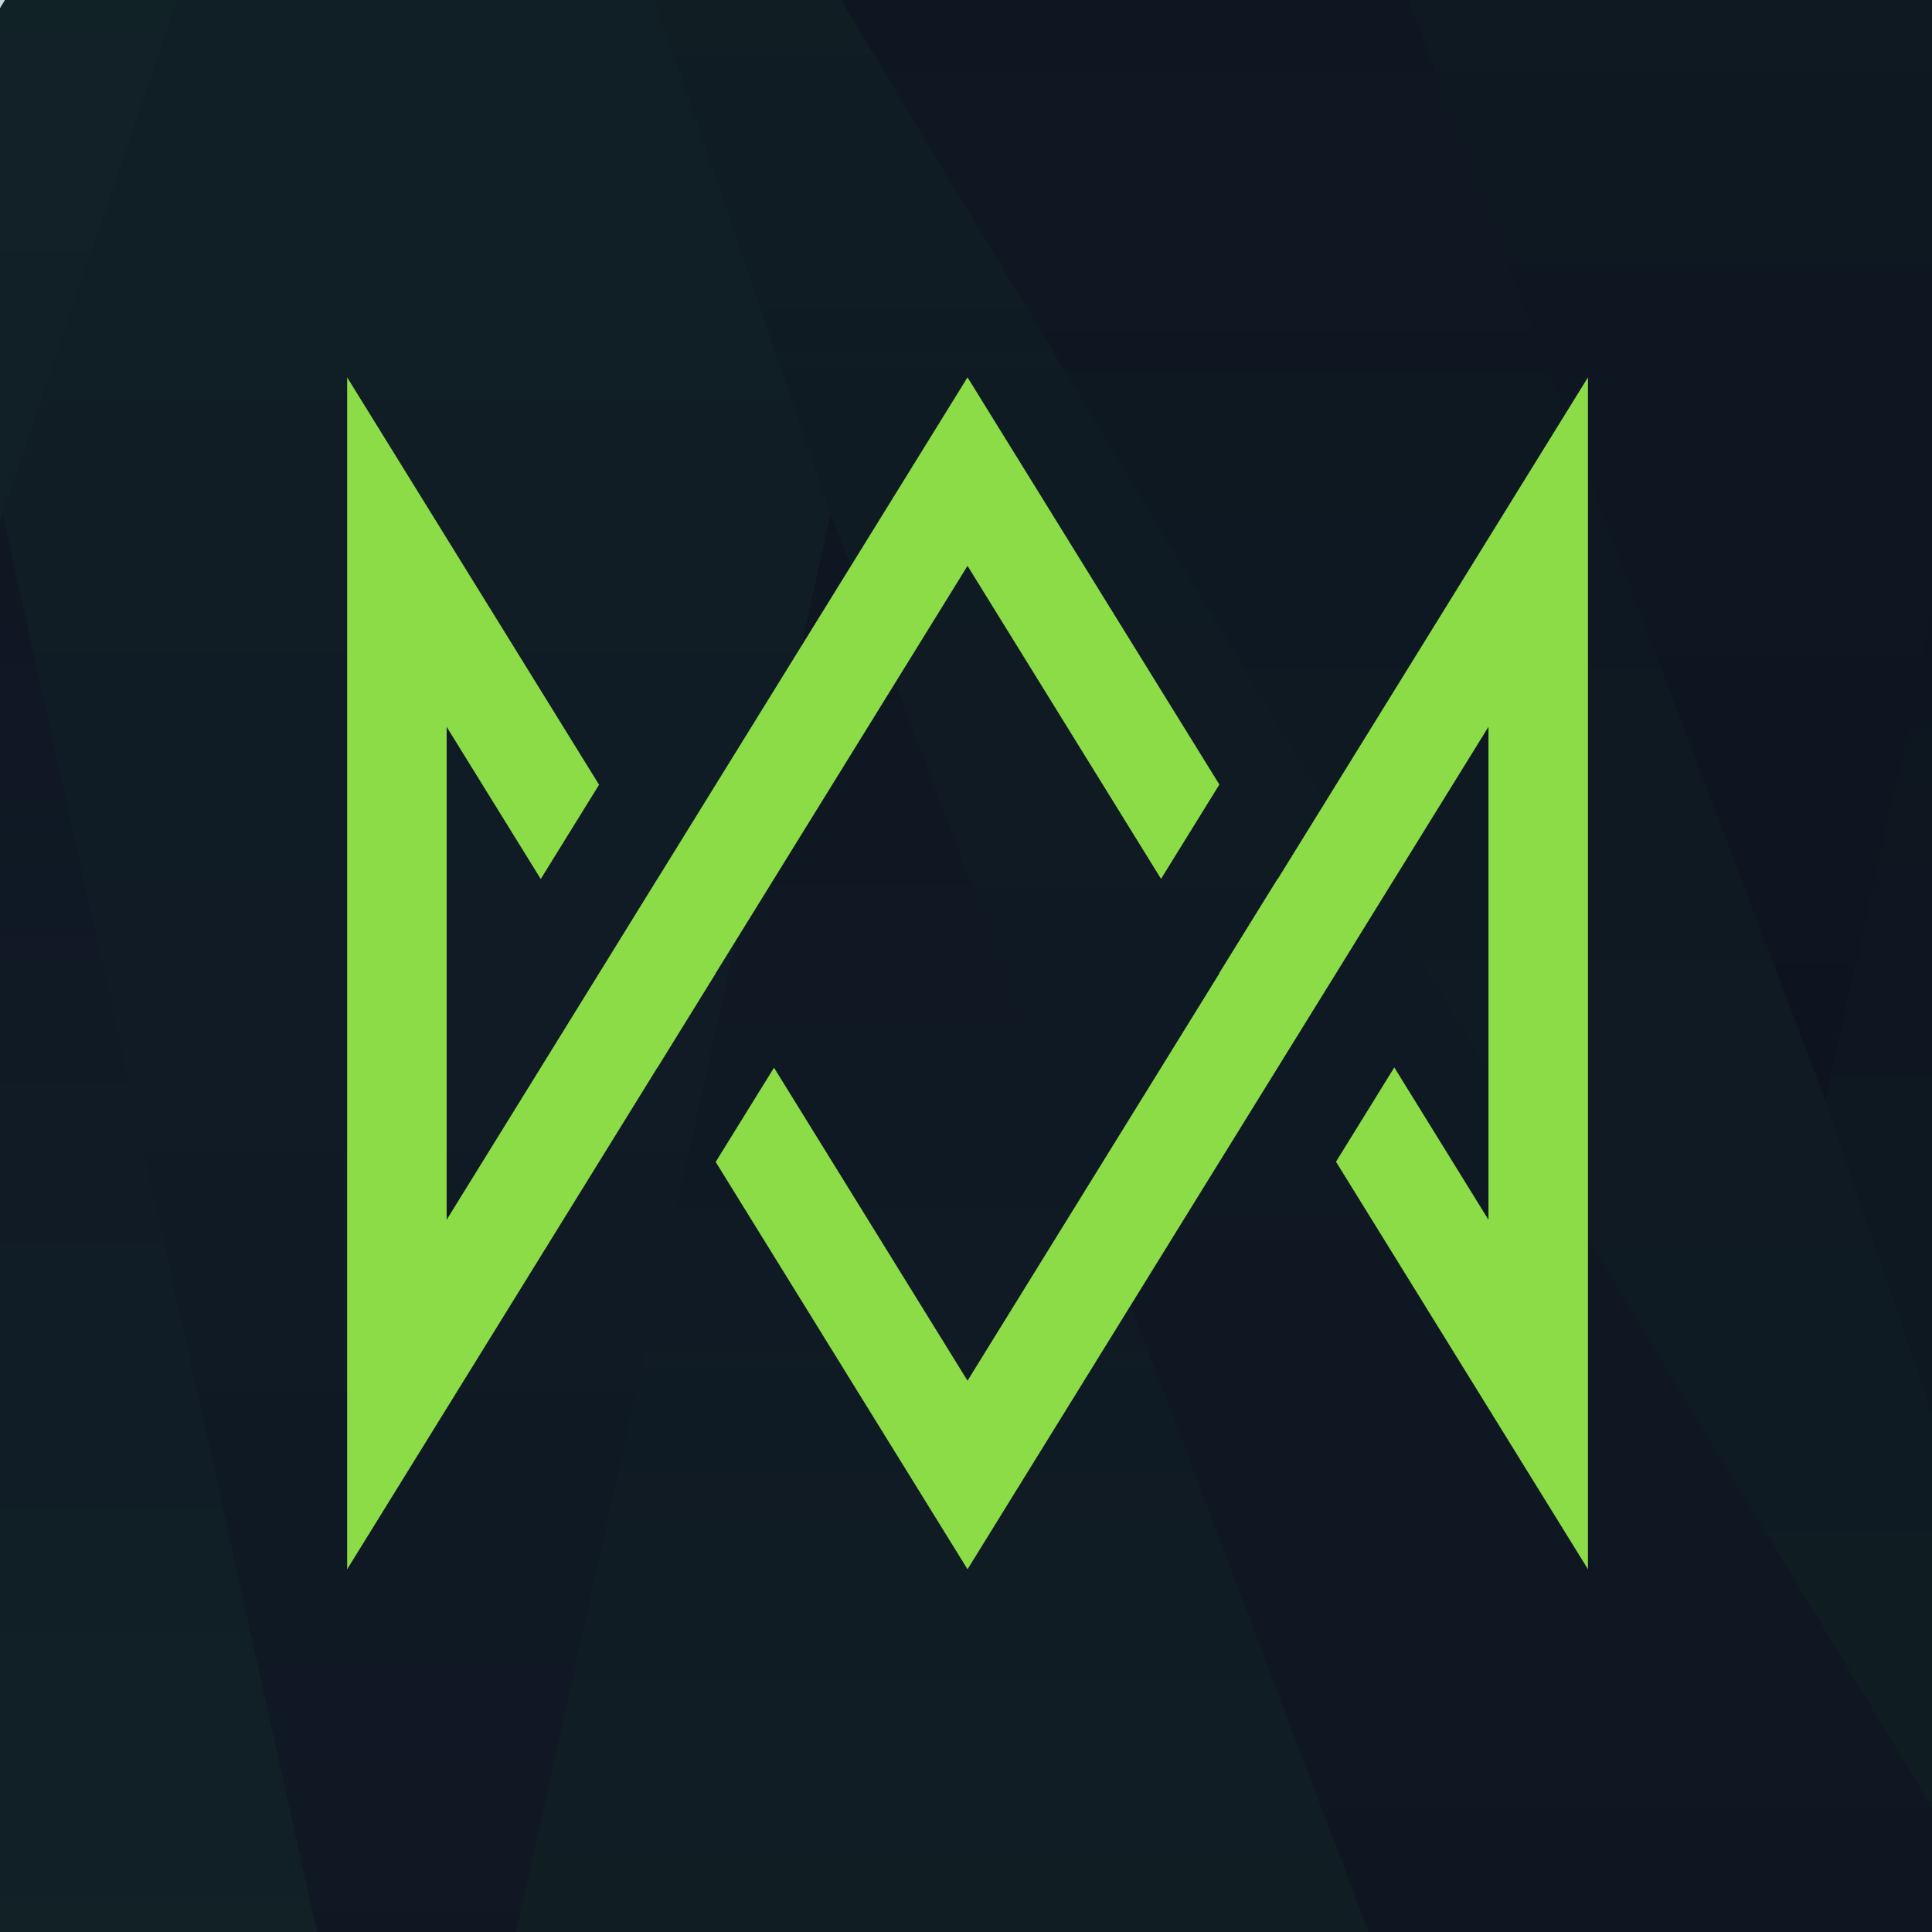
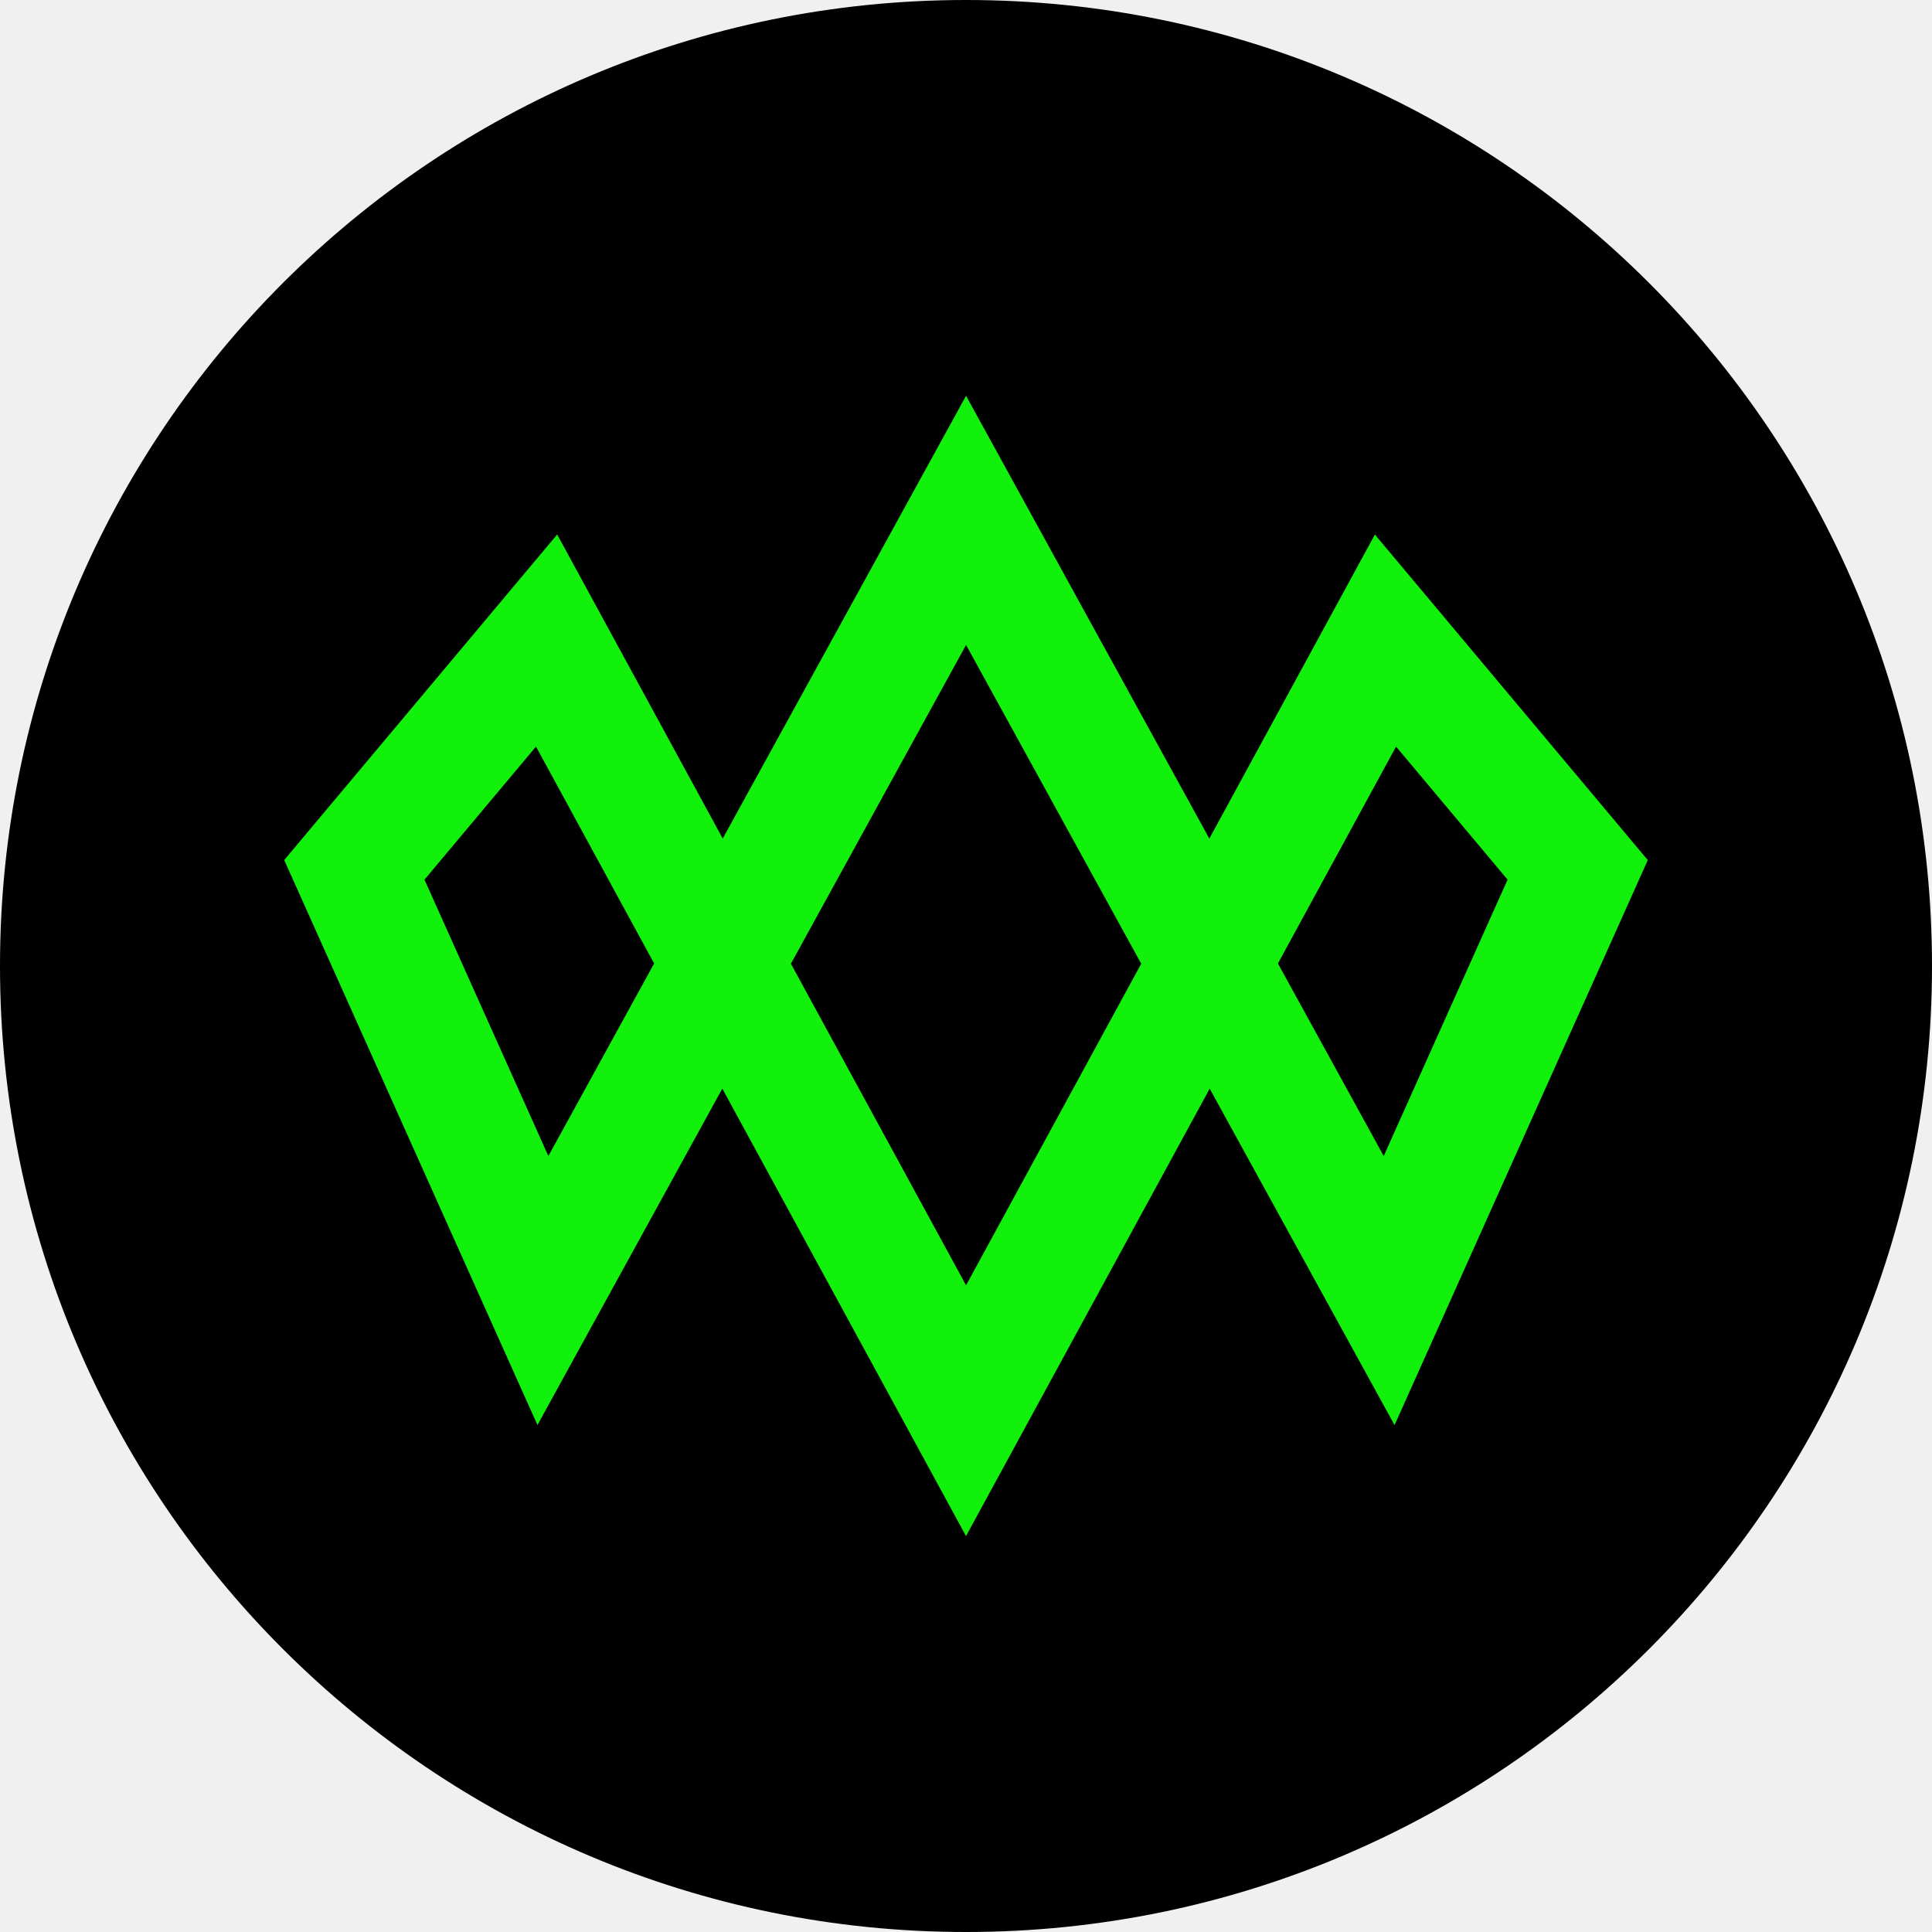
- <svg xmlns="http://www.w3.org/2000/svg" width="128" height="128" viewBox="0 0 128 128" fill="none">
-   <g clip-path="url(#clip0_1556_105)">
-     <mask id="mask0_1556_105" style="mask-type:alpha" maskUnits="userSpaceOnUse" x="-96" y="-12" width="518" height="166">
-       <path d="M-96 -12H82.761H171.686H421.348V153.465H-96V-12Z" fill="#D9D9D9" />
-     </mask>
-     <g mask="url(#mask0_1556_105)">
-       <path d="M1497.52 153.461H-93.132L28.684 -46.537L1619.34 -46.539L1497.52 153.461Z" fill="#0B0F18" />
-       <path fill-rule="evenodd" clip-rule="evenodd" d="M1497.52 153.461H-93.134L28.683 -46.536L1619.34 -46.539L1497.52 153.461Z" fill="#0B0F18" />
-       <g opacity="0.2" clip-path="url(#clip1_1556_105)">
-         <path d="M149.868 153.461L149.868 -46.539L27.589 -46.539L-93.132 153.461L149.868 153.461Z" fill="#0B0F18" />
-         <path opacity="0.65" d="M26.654 153.461L28.554 153.461L55.035 34.055L27.619 -46.539L0.173 34.055L26.654 153.461Z" fill="url(#paint0_linear_1556_105)" />
-         <path opacity="0.7" d="M-45.124 153.461L26.654 153.461L0.174 34.055L-45.124 153.461Z" fill="url(#paint1_linear_1556_105)" />
-         <path opacity="0.75" d="M0.174 34.055L27.62 -46.539L-93.132 153.461L-45.124 153.461L0.174 34.055Z" fill="url(#paint2_linear_1556_105)" />
-         <path opacity="0.6" d="M28.556 153.461L100.334 153.461L55.036 34.055L28.556 153.461Z" fill="url(#paint3_linear_1556_105)" />
-         <path opacity="0.55" d="M100.335 153.461L148.343 153.461L27.622 -46.539L55.038 34.055L100.335 153.461Z" fill="url(#paint4_linear_1556_105)" />
-       </g>
-       <g opacity="0.2" clip-path="url(#clip2_1556_105)">
-         <path opacity="0.4" d="M149.313 -46.539L147.413 -46.539L120.932 72.867L148.347 153.461L175.794 72.867L149.313 -46.539Z" fill="url(#paint5_linear_1556_105)" />
-         <path opacity="0.45" d="M147.411 -46.539L75.633 -46.539L120.93 72.867L147.411 -46.539Z" fill="url(#paint6_linear_1556_105)" />
-         <path opacity="0.5" d="M75.632 -46.539L27.624 -46.539L148.345 153.461L120.929 72.867L75.632 -46.539Z" fill="url(#paint7_linear_1556_105)" />
-       </g>
-     </g>
-     <path d="M47.412 64.484L64.101 37.489L76.922 58.227L80.786 51.978L64.101 25L50.513 46.978L43.553 58.236H43.548L39.689 64.484L29.592 80.813V48.155L35.826 58.236L39.689 51.991L23 25V103.968L43.553 70.728L43.557 70.737L47.416 64.493L47.412 64.484Z" fill="#8CDC48" />
-     <path d="M84.654 58.236L84.645 58.222L80.781 64.466L80.79 64.484L64.101 91.475L51.28 70.737L47.416 76.982L64.101 103.968L79.946 78.338L84.654 70.728L88.517 64.484L91.051 60.38L98.614 48.155V80.813L92.376 70.719L88.513 76.968L105.207 103.968V25L84.654 58.236Z" fill="#8CDC48" />
-   </g>
-   <defs>
-     <linearGradient id="paint0_linear_1556_105" x1="27.604" y1="153.461" x2="27.604" y2="-46.539" gradientUnits="userSpaceOnUse">
-       <stop stop-color="#4895DC" stop-opacity="0.4" />
-       <stop offset="1" stop-color="#35A375" />
-     </linearGradient>
-     <linearGradient id="paint1_linear_1556_105" x1="-9.235" y1="153.461" x2="-9.235" y2="34.055" gradientUnits="userSpaceOnUse">
-       <stop stop-color="#35A375" />
-       <stop offset="1" stop-color="#4895DC" stop-opacity="0.4" />
-     </linearGradient>
-     <linearGradient id="paint2_linear_1556_105" x1="-32.756" y1="153.461" x2="-32.756" y2="-46.539" gradientUnits="userSpaceOnUse">
-       <stop stop-color="#4895DC" stop-opacity="0.4" />
-       <stop offset="1" stop-color="#35A375" />
-     </linearGradient>
-     <linearGradient id="paint3_linear_1556_105" x1="64.445" y1="153.461" x2="64.445" y2="34.055" gradientUnits="userSpaceOnUse">
-       <stop stop-color="#35A375" />
-       <stop offset="1" stop-color="#4895DC" stop-opacity="0.4" />
-     </linearGradient>
-     <linearGradient id="paint4_linear_1556_105" x1="87.983" y1="153.461" x2="87.983" y2="-46.539" gradientUnits="userSpaceOnUse">
-       <stop stop-color="#4895DC" stop-opacity="0.4" />
-       <stop offset="1" stop-color="#35A375" />
-     </linearGradient>
-     <linearGradient id="paint5_linear_1556_105" x1="148.363" y1="-46.539" x2="148.363" y2="153.461" gradientUnits="userSpaceOnUse">
-       <stop stop-color="#4895DC" stop-opacity="0.4" />
-       <stop offset="1" stop-color="#35A375" />
-     </linearGradient>
-     <linearGradient id="paint6_linear_1556_105" x1="111.522" y1="-46.539" x2="111.522" y2="72.867" gradientUnits="userSpaceOnUse">
-       <stop stop-color="#35A375" />
-       <stop offset="1" stop-color="#4895DC" stop-opacity="0.4" />
-     </linearGradient>
-     <linearGradient id="paint7_linear_1556_105" x1="87.984" y1="-46.539" x2="87.984" y2="153.461" gradientUnits="userSpaceOnUse">
-       <stop stop-color="#4895DC" stop-opacity="0.4" />
-       <stop offset="1" stop-color="#35A375" />
-     </linearGradient>
-     <clipPath id="clip0_1556_105">
-       <rect width="128" height="128" fill="white" />
-     </clipPath>
-     <clipPath id="clip1_1556_105">
-       <rect width="243" height="200" fill="white" transform="translate(-93.1318 -46.5391)" />
-     </clipPath>
-     <clipPath id="clip2_1556_105">
-       <rect width="243" height="200" fill="white" transform="translate(269.868 153.461) rotate(-180)" />
-     </clipPath>
-   </defs>
+ <svg xmlns="http://www.w3.org/2000/svg" width="320" height="320" viewBox="0 0 320 320" fill="none">
+   <rect width="320" height="320" rx="160" fill="black" />
+   <path d="M160.01 254.436L119.637 180.307L89.018 236.031L47.076 142.451L92.285 88.529L119.707 138.888L160.01 65.555L200.303 138.897L227.725 88.539L272.924 142.461L230.982 236.041L200.363 180.317L159.99 254.446L160.01 254.436ZM130.999 159.622L160.01 212.887L189.021 159.622L160.01 106.825L130.999 159.622ZM70.306 145.696L90.825 191.476L108.345 159.582L88.779 123.658L70.306 145.696ZM211.665 159.582L229.185 191.476L249.704 145.696L231.231 123.658L211.665 159.582Z" fill="#11F10C" />
</svg>
